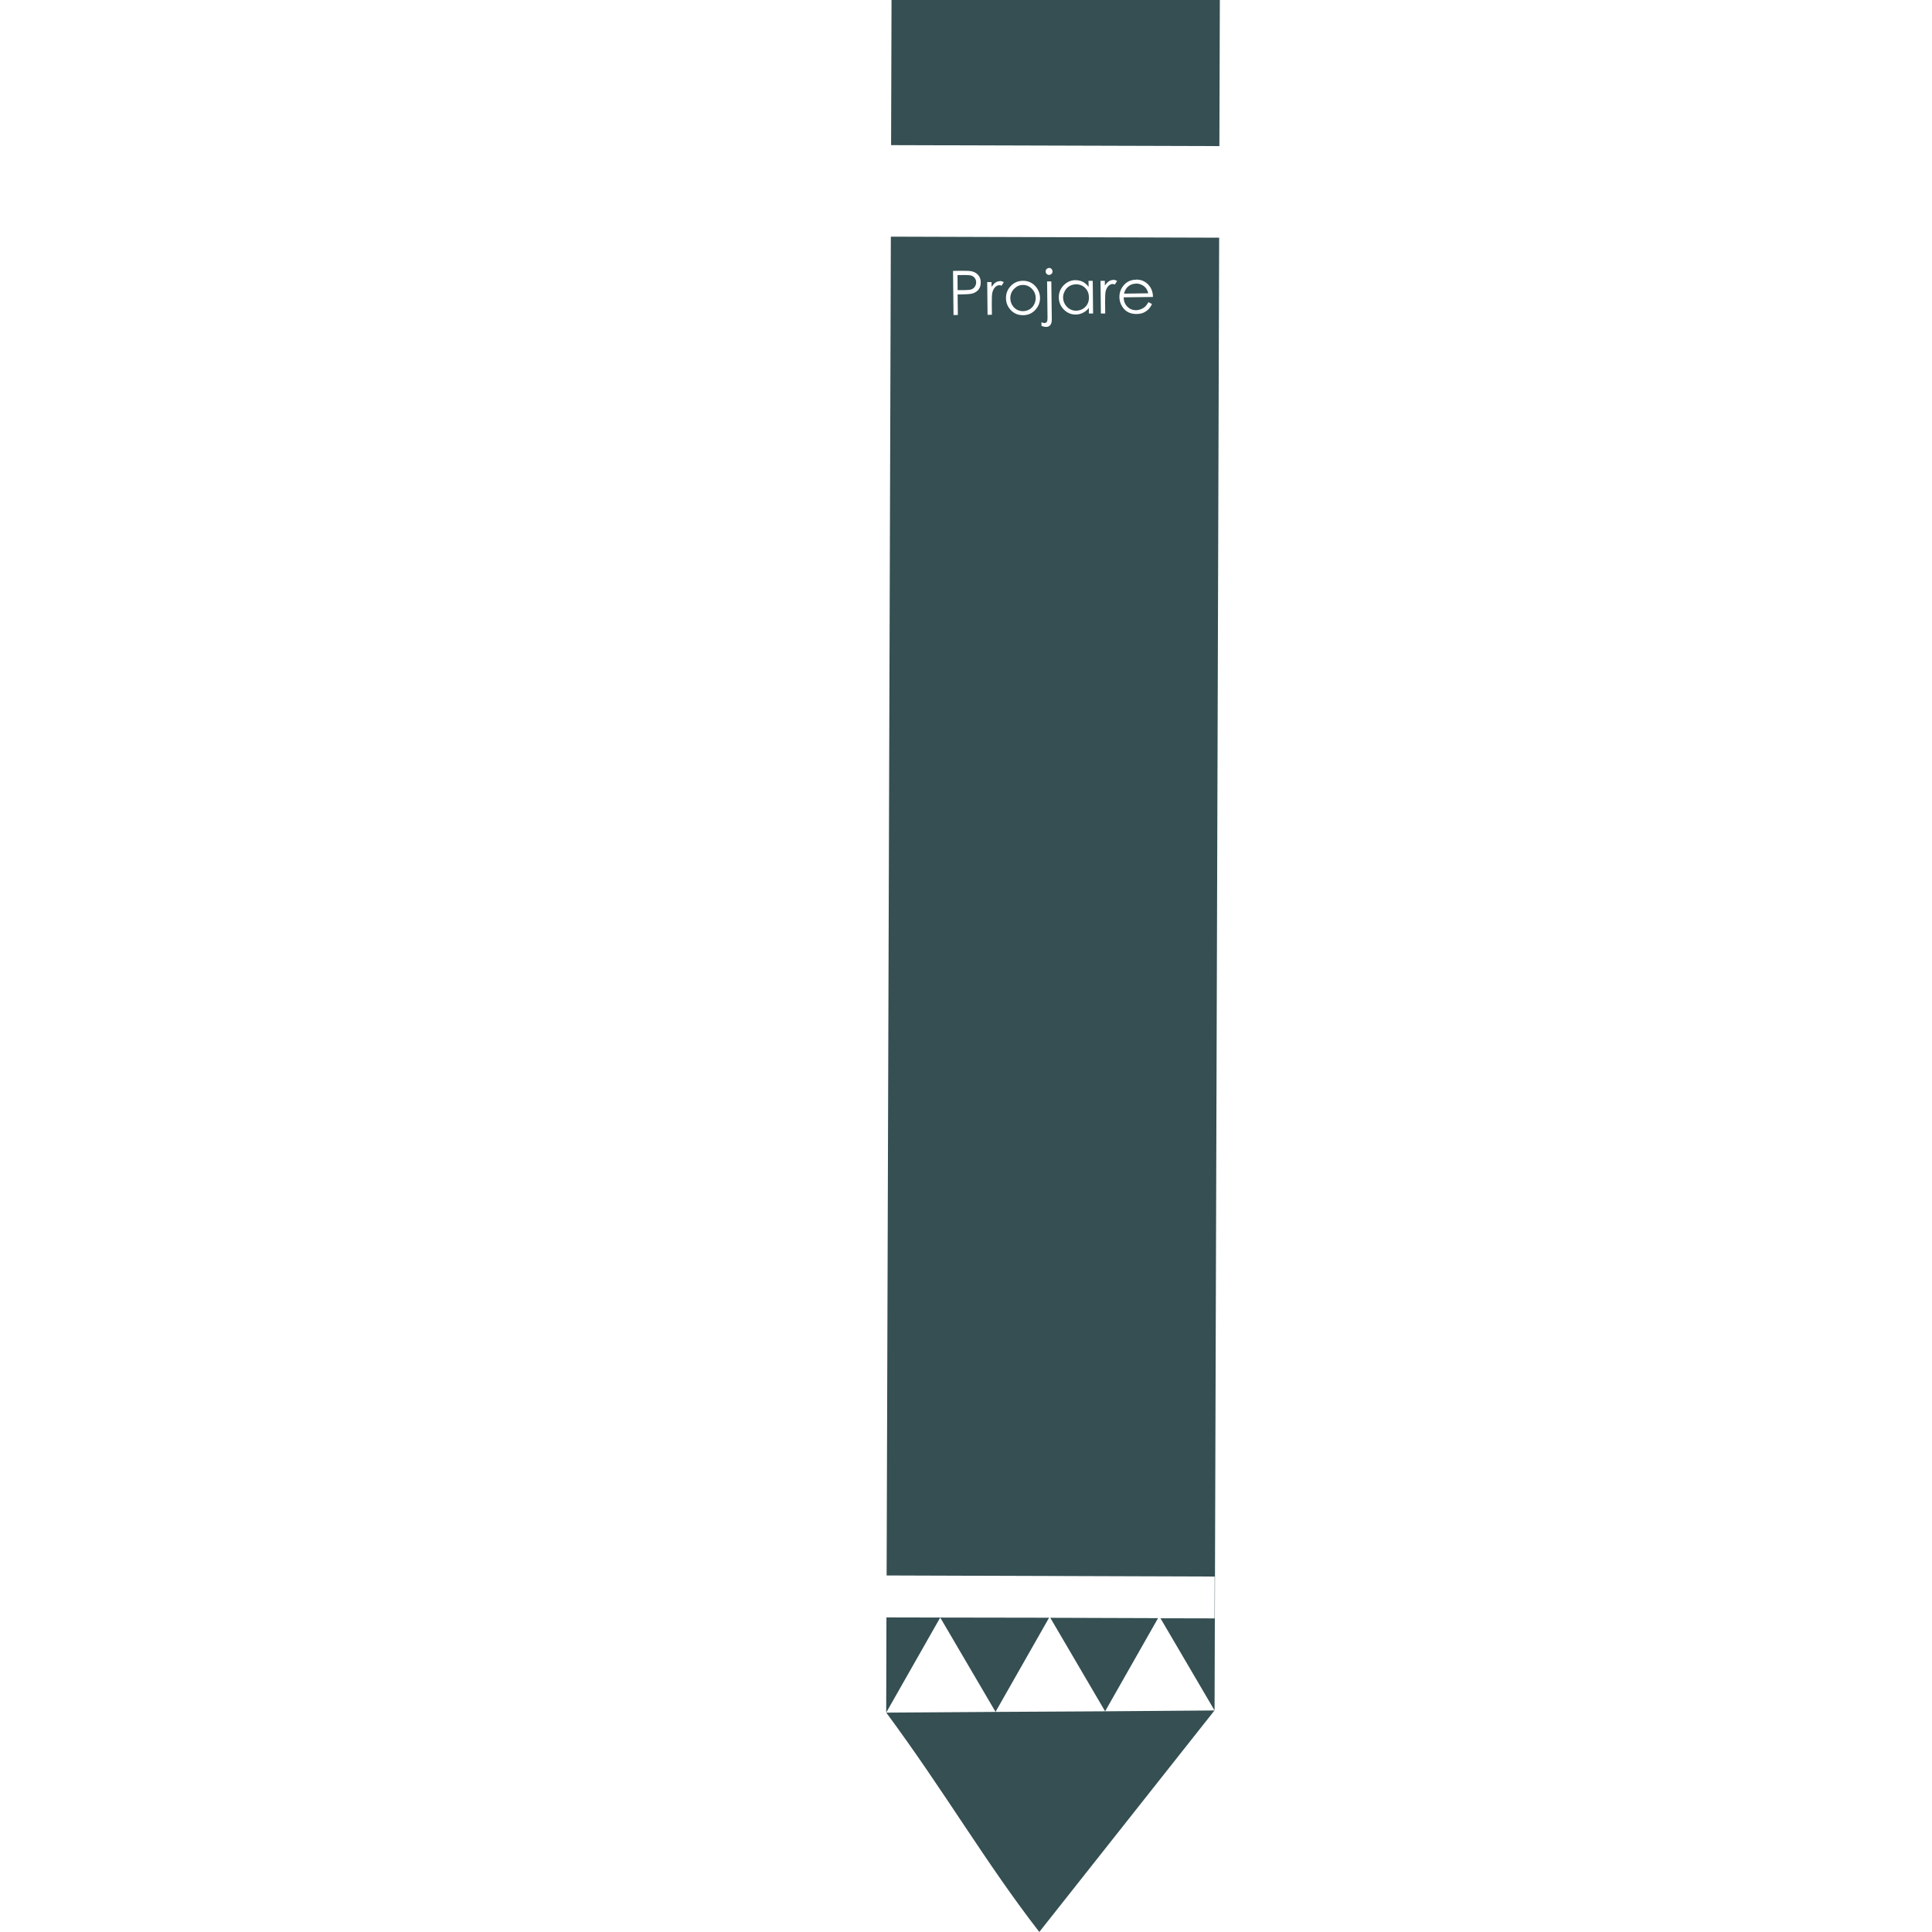
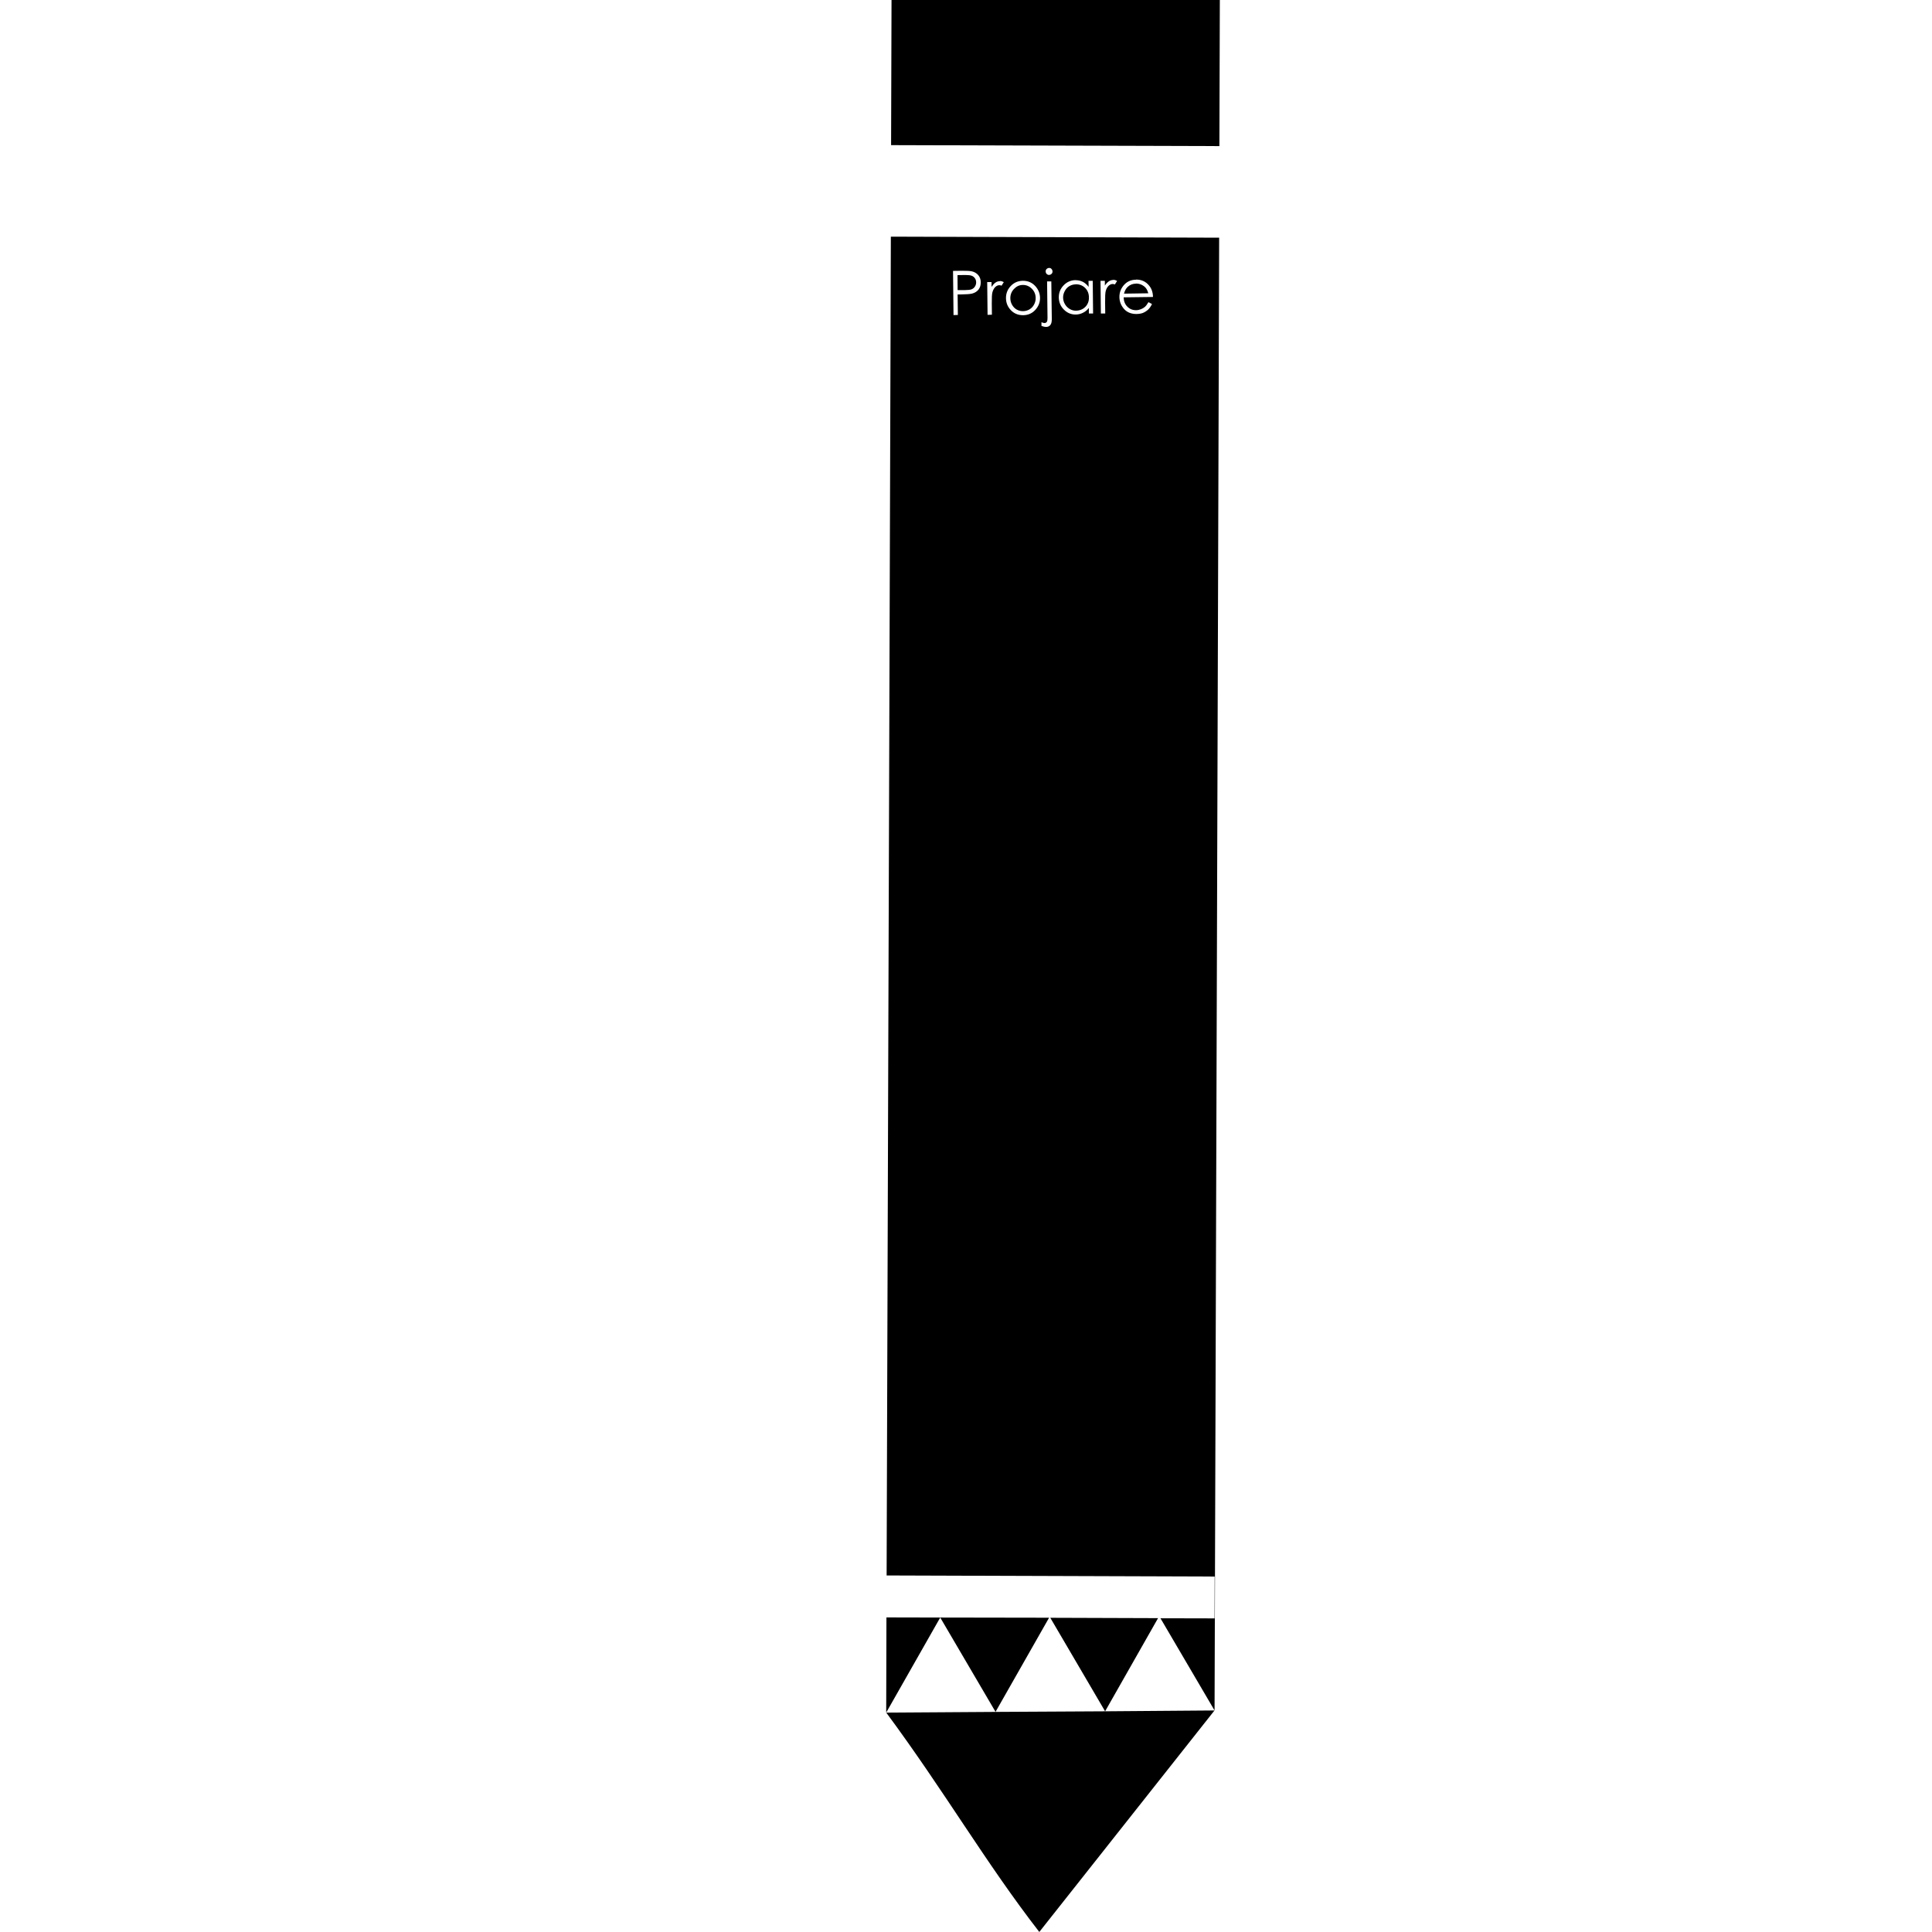
- <svg xmlns="http://www.w3.org/2000/svg" width="32" height="32" version="1.1" viewBox="0 0 8.467 8.467">
-   <path transform="scale(.26458)" d="m14.768-0.244-0.008 2.648 5.438 0.016 0.008-2.648zm-0.012 4.164-0.07 22.176 5.434 0.018-2e-3 0.693-0.896-2e-3 0.896 1.527 0.076-24.395zm5.361 24.412-1.812 0.014-1.815 0.01-1.81 0.012c0.968 1.308 1.647 2.488 2.535 3.633zm-5.438 0.035 0.895-1.574-0.891-2e-3zm0.895-1.574 0.916 1.562 0.887-1.559zm2.731 1.553 0.877-1.543-1.785-0.006zm-0.928-23.908c0.016-1.688e-4 0.028 0.004 0.039 0.016 0.011 0.011 0.017 0.025 0.018 0.041 1.65e-4 0.016-0.004 0.03-0.016 0.041-0.011 0.011-0.025 0.017-0.041 0.018-0.016 1.687e-4 -0.03-0.006-0.041-0.018-0.011-0.011-0.015-0.023-0.016-0.039-1.68e-4 -0.016 0.005-0.03 0.016-0.041 0.011-0.011 0.025-0.017 0.041-0.018zm-1.447 0.047c0.084-8.86e-4 0.141 0.003 0.17 0.01 0.042 0.01 0.077 0.031 0.104 0.062 0.027 0.032 0.041 0.071 0.041 0.119 5.16e-4 0.049-0.012 0.089-0.037 0.121-0.026 0.032-0.062 0.055-0.107 0.066-0.033 0.008-0.095 0.013-0.186 0.014h-0.053l0.004 0.34-0.072 0.002-0.008-0.732zm0.059 0.07-0.129 0.002 2e-3 0.248h0.123c0.05-5.309e-4 0.088-0.004 0.111-0.014 0.023-0.01 0.04-0.025 0.053-0.045 0.013-0.021 0.02-0.043 0.02-0.068-2.6e-4 -0.025-6e-3 -0.048-0.02-0.068-0.013-0.02-0.033-0.035-0.055-0.043-0.022-0.008-0.056-0.012-0.105-0.012zm2.826 0.076c0.092-9.774e-4 0.165 0.032 0.221 0.102 0.04 0.049 0.061 0.112 0.062 0.186l-0.486 0.006c2e-3 0.063 0.021 0.114 0.061 0.154 0.039 0.04 0.087 0.059 0.145 0.059 0.028-2.919e-4 0.054-0.006 0.08-0.016 0.026-0.01 0.048-0.023 0.066-0.039 0.018-0.016 0.038-0.042 0.059-0.078l0.059 0.031c-0.019 0.038-0.039 0.068-0.064 0.092-0.025 0.023-0.055 0.042-0.086 0.055-0.031 0.012-0.066 0.017-0.105 0.018-0.088 9.352e-4 -0.159-0.027-0.209-0.084-0.05-0.058-0.075-0.122-0.076-0.195-7.27e-4 -0.069 0.019-0.129 0.061-0.184 0.053-0.069 0.125-0.105 0.215-0.105zm-0.373 0.004c0.019-2.039e-4 0.04 0.006 0.062 0.018l-0.037 0.059c-0.015-0.006-0.027-0.008-0.037-0.008-0.023 2.461e-4 -0.045 0.01-0.066 0.029-0.021 0.019-0.038 0.048-0.049 0.088-0.008 0.031-0.011 0.094-0.01 0.188l2e-3 0.184h-0.072l-0.006-0.541h0.072v0.078c0.021-0.031 0.043-0.055 0.066-0.07 0.023-0.016 0.049-0.023 0.074-0.023zm-0.627 0.006c0.044-4.711e-4 0.085 0.009 0.121 0.027 0.036 0.019 0.068 0.046 0.096 0.084l-2e-3 -0.1h0.07l0.006 0.541h-0.07v-0.092c-0.029 0.036-0.061 0.062-0.098 0.08-0.036 0.018-0.076 0.029-0.119 0.029-0.077 8.122e-4 -0.142-0.027-0.197-0.082-0.055-0.055-0.083-0.122-0.084-0.201-8.26e-4 -0.078 0.026-0.145 0.08-0.201 0.054-0.056 0.12-0.085 0.197-0.086zm-0.873 0.01c0.083-8.825e-4 0.152 0.028 0.207 0.088 0.05 0.055 0.077 0.12 0.078 0.195 8.02e-4 0.076-0.026 0.142-0.078 0.199-0.052 0.057-0.119 0.087-0.201 0.088-0.083 8.79e-4 -0.152-0.028-0.205-0.084-0.053-0.056-0.079-0.122-0.08-0.197-7.94e-4 -0.075 0.023-0.14 0.072-0.195 0.054-0.061 0.123-0.093 0.207-0.094zm-0.377 0.004c0.019-2.039e-4 0.04 0.006 0.062 0.018l-0.037 0.059c-0.015-0.006-0.027-0.008-0.037-0.008-0.023 2.462e-4 -0.045 0.01-0.066 0.029-0.021 0.019-0.038 0.05-0.049 0.09-0.008 0.031-0.011 0.092-0.01 0.186l2e-3 0.184-0.072 0.002-0.006-0.543h0.072v0.08c0.021-0.031 0.043-0.057 0.066-0.072 0.023-0.016 0.049-0.023 0.074-0.023zm0.779 0.006h0.07l0.008 0.623c4.82e-4 0.045-0.007 0.077-0.023 0.098-0.016 0.021-0.04 0.033-0.068 0.033-0.024 2.496e-4 -0.05-0.005-0.08-0.016v-0.062c0.019 0.009 0.036 0.014 0.051 0.014 0.019-2.004e-4 0.032-0.01 0.041-0.025 0.005-0.01 0.008-0.029 0.008-0.061zm1.473 0.037c-0.053 5.626e-4 -0.099 0.018-0.137 0.053-0.028 0.025-0.049 0.063-0.062 0.113l0.402-0.006c-0.01-0.037-0.023-0.066-0.041-0.088-0.018-0.022-0.041-0.039-0.07-0.053s-0.06-0.02-0.092-0.02zm-0.996 0.012c-0.039 4.113e-4 -0.075 0.01-0.107 0.029-0.033 0.019-0.057 0.045-0.076 0.08-0.019 0.035-0.03 0.073-0.029 0.111 4.04e-4 0.038 0.011 0.075 0.031 0.109s0.047 0.061 0.08 0.08c0.033 0.019 0.068 0.028 0.105 0.027 0.038-4.044e-4 0.075-0.01 0.109-0.029 0.034-0.02 0.06-0.047 0.078-0.08 0.018-0.033 0.026-0.07 0.025-0.111-6.64e-4 -0.063-0.021-0.115-0.062-0.156-0.042-0.042-0.094-0.061-0.154-0.061zm-0.879 0.01c-0.058 6.118e-4 -0.105 0.023-0.146 0.066-0.041 0.043-0.061 0.094-0.061 0.154 4.15e-4 0.039 0.01 0.076 0.029 0.109s0.044 0.06 0.076 0.078c0.032 0.018 0.069 0.028 0.107 0.027 0.038-4.079e-4 0.073-0.011 0.105-0.029 0.032-0.019 0.058-0.046 0.076-0.08s0.028-0.07 0.027-0.109c-6.43e-4 -0.061-0.022-0.112-0.064-0.154-0.042-0.042-0.093-0.063-0.15-0.062z" fill="#354f52" />
-   <path d="m2.291 7.05 0.955-0.351 0.208 0.996-1.163-0.645" fill="none" />
+ <svg xmlns="http://www.w3.org/2000/svg" width="32" height="32" version="1.1" viewBox="0 0 8.467 8.467" id="svg6">
+   <defs id="defs10" />
+   <path transform="scale(.26458)" d="m14.768-0.244-0.008 2.648 5.438 0.016 0.008-2.648zm-0.012 4.164-0.07 22.176 5.434 0.018-2e-3 0.693-0.896-2e-3 0.896 1.527 0.076-24.395zm5.361 24.412-1.812 0.014-1.815 0.01-1.81 0.012c0.968 1.308 1.647 2.488 2.535 3.633zm-5.438 0.035 0.895-1.574-0.891-2e-3zm0.895-1.574 0.916 1.562 0.887-1.559zm2.731 1.553 0.877-1.543-1.785-0.006zm-0.928-23.908c0.016-1.688e-4 0.028 0.004 0.039 0.016 0.011 0.011 0.017 0.025 0.018 0.041 1.65e-4 0.016-0.004 0.03-0.016 0.041-0.011 0.011-0.025 0.017-0.041 0.018-0.016 1.687e-4 -0.03-0.006-0.041-0.018-0.011-0.011-0.015-0.023-0.016-0.039-1.68e-4 -0.016 0.005-0.03 0.016-0.041 0.011-0.011 0.025-0.017 0.041-0.018zm-1.447 0.047c0.084-8.86e-4 0.141 0.003 0.17 0.01 0.042 0.01 0.077 0.031 0.104 0.062 0.027 0.032 0.041 0.071 0.041 0.119 5.16e-4 0.049-0.012 0.089-0.037 0.121-0.026 0.032-0.062 0.055-0.107 0.066-0.033 0.008-0.095 0.013-0.186 0.014h-0.053l0.004 0.34-0.072 0.002-0.008-0.732zm0.059 0.07-0.129 0.002 2e-3 0.248h0.123c0.05-5.309e-4 0.088-0.004 0.111-0.014 0.023-0.01 0.04-0.025 0.053-0.045 0.013-0.021 0.02-0.043 0.02-0.068-2.6e-4 -0.025-6e-3 -0.048-0.02-0.068-0.013-0.02-0.033-0.035-0.055-0.043-0.022-0.008-0.056-0.012-0.105-0.012zm2.826 0.076c0.092-9.774e-4 0.165 0.032 0.221 0.102 0.04 0.049 0.061 0.112 0.062 0.186l-0.486 0.006c2e-3 0.063 0.021 0.114 0.061 0.154 0.039 0.04 0.087 0.059 0.145 0.059 0.028-2.919e-4 0.054-0.006 0.08-0.016 0.026-0.01 0.048-0.023 0.066-0.039 0.018-0.016 0.038-0.042 0.059-0.078l0.059 0.031c-0.019 0.038-0.039 0.068-0.064 0.092-0.025 0.023-0.055 0.042-0.086 0.055-0.031 0.012-0.066 0.017-0.105 0.018-0.088 9.352e-4 -0.159-0.027-0.209-0.084-0.05-0.058-0.075-0.122-0.076-0.195-7.27e-4 -0.069 0.019-0.129 0.061-0.184 0.053-0.069 0.125-0.105 0.215-0.105zm-0.373 0.004c0.019-2.039e-4 0.04 0.006 0.062 0.018l-0.037 0.059c-0.015-0.006-0.027-0.008-0.037-0.008-0.023 2.461e-4 -0.045 0.01-0.066 0.029-0.021 0.019-0.038 0.048-0.049 0.088-0.008 0.031-0.011 0.094-0.01 0.188l2e-3 0.184h-0.072l-0.006-0.541h0.072v0.078c0.021-0.031 0.043-0.055 0.066-0.07 0.023-0.016 0.049-0.023 0.074-0.023zm-0.627 0.006c0.044-4.711e-4 0.085 0.009 0.121 0.027 0.036 0.019 0.068 0.046 0.096 0.084l-2e-3 -0.1h0.07l0.006 0.541h-0.07v-0.092c-0.029 0.036-0.061 0.062-0.098 0.08-0.036 0.018-0.076 0.029-0.119 0.029-0.077 8.122e-4 -0.142-0.027-0.197-0.082-0.055-0.055-0.083-0.122-0.084-0.201-8.26e-4 -0.078 0.026-0.145 0.08-0.201 0.054-0.056 0.12-0.085 0.197-0.086zm-0.873 0.01c0.083-8.825e-4 0.152 0.028 0.207 0.088 0.05 0.055 0.077 0.12 0.078 0.195 8.02e-4 0.076-0.026 0.142-0.078 0.199-0.052 0.057-0.119 0.087-0.201 0.088-0.083 8.79e-4 -0.152-0.028-0.205-0.084-0.053-0.056-0.079-0.122-0.08-0.197-7.94e-4 -0.075 0.023-0.14 0.072-0.195 0.054-0.061 0.123-0.093 0.207-0.094zm-0.377 0.004c0.019-2.039e-4 0.04 0.006 0.062 0.018l-0.037 0.059c-0.015-0.006-0.027-0.008-0.037-0.008-0.023 2.462e-4 -0.045 0.01-0.066 0.029-0.021 0.019-0.038 0.05-0.049 0.09-0.008 0.031-0.011 0.092-0.01 0.186l2e-3 0.184-0.072 0.002-0.006-0.543h0.072v0.08c0.021-0.031 0.043-0.057 0.066-0.072 0.023-0.016 0.049-0.023 0.074-0.023zm0.779 0.006h0.07l0.008 0.623c4.82e-4 0.045-0.007 0.077-0.023 0.098-0.016 0.021-0.04 0.033-0.068 0.033-0.024 2.496e-4 -0.05-0.005-0.08-0.016v-0.062c0.019 0.009 0.036 0.014 0.051 0.014 0.019-2.004e-4 0.032-0.01 0.041-0.025 0.005-0.01 0.008-0.029 0.008-0.061zm1.473 0.037c-0.053 5.626e-4 -0.099 0.018-0.137 0.053-0.028 0.025-0.049 0.063-0.062 0.113l0.402-0.006c-0.01-0.037-0.023-0.066-0.041-0.088-0.018-0.022-0.041-0.039-0.07-0.053s-0.06-0.02-0.092-0.02zm-0.996 0.012c-0.039 4.113e-4 -0.075 0.01-0.107 0.029-0.033 0.019-0.057 0.045-0.076 0.08-0.019 0.035-0.03 0.073-0.029 0.111 4.04e-4 0.038 0.011 0.075 0.031 0.109s0.047 0.061 0.08 0.08c0.033 0.019 0.068 0.028 0.105 0.027 0.038-4.044e-4 0.075-0.01 0.109-0.029 0.034-0.02 0.06-0.047 0.078-0.08 0.018-0.033 0.026-0.07 0.025-0.111-6.64e-4 -0.063-0.021-0.115-0.062-0.156-0.042-0.042-0.094-0.061-0.154-0.061zm-0.879 0.01c-0.058 6.118e-4 -0.105 0.023-0.146 0.066-0.041 0.043-0.061 0.094-0.061 0.154 4.15e-4 0.039 0.01 0.076 0.029 0.109s0.044 0.06 0.076 0.078c0.032 0.018 0.069 0.028 0.107 0.027 0.038-4.079e-4 0.073-0.011 0.105-0.029 0.032-0.019 0.058-0.046 0.076-0.08s0.028-0.07 0.027-0.109c-6.43e-4 -0.061-0.022-0.112-0.064-0.154-0.042-0.042-0.093-0.063-0.15-0.062z" id="path2" />
</svg>
